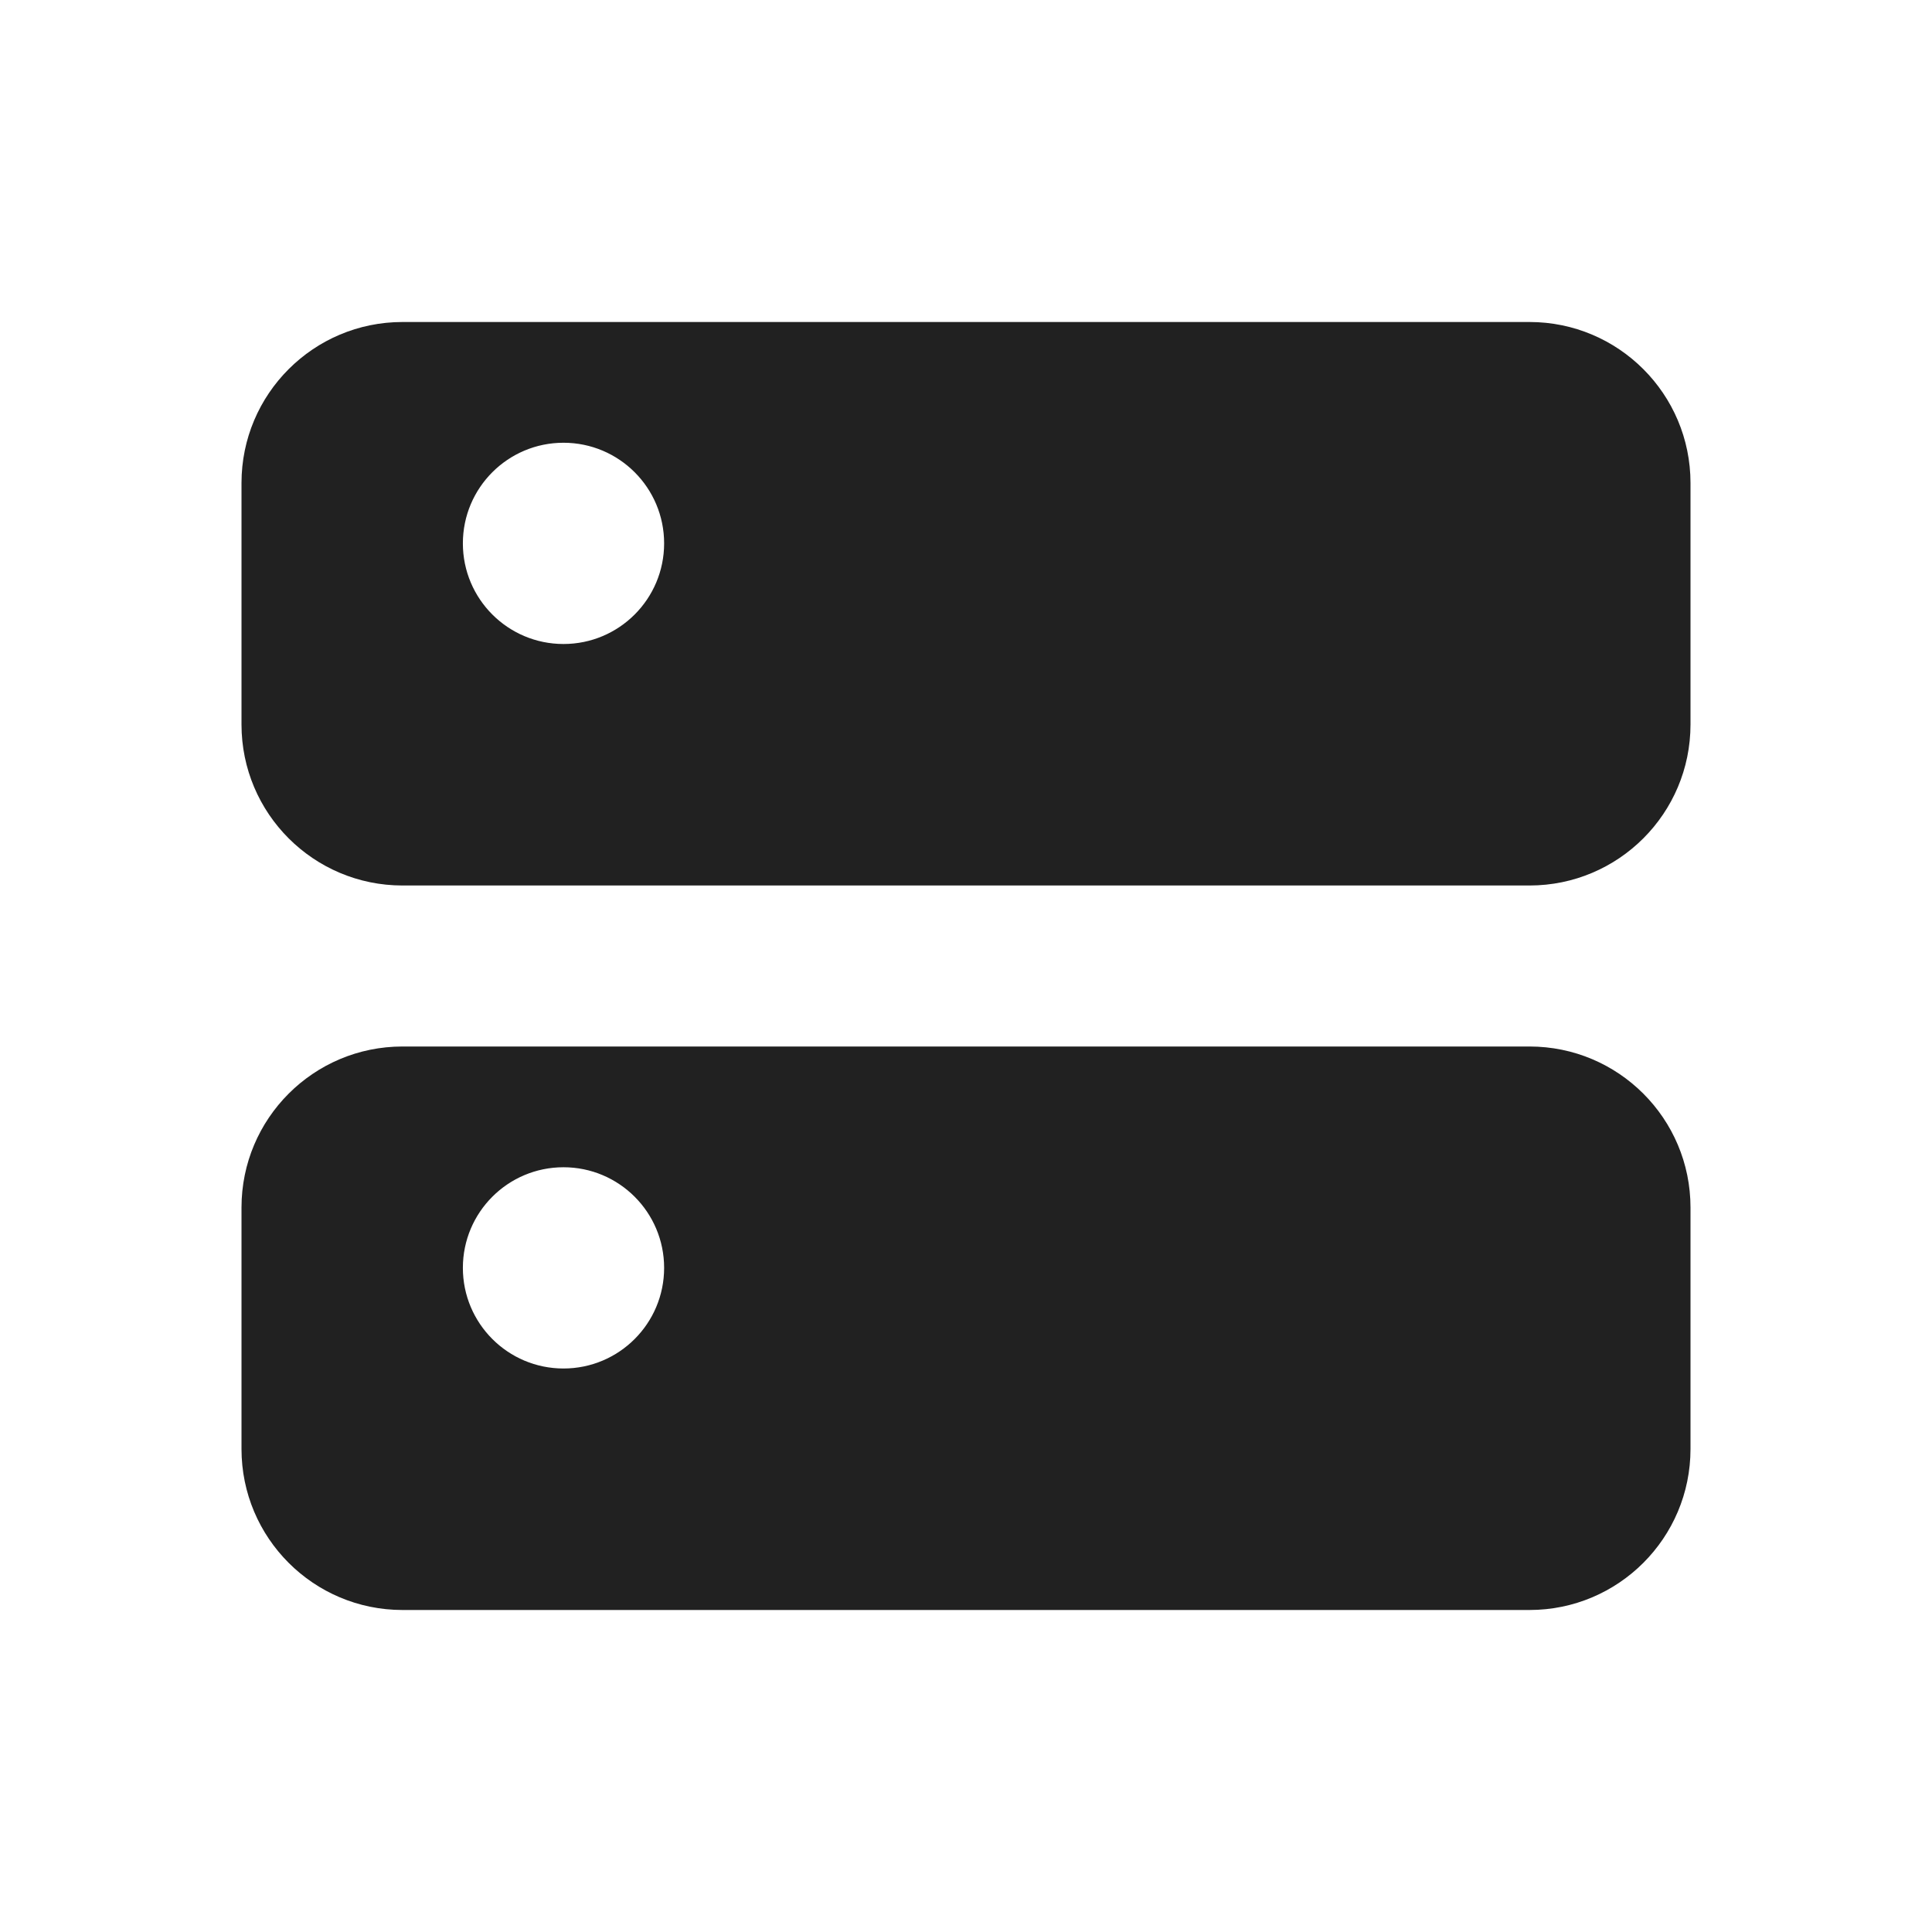
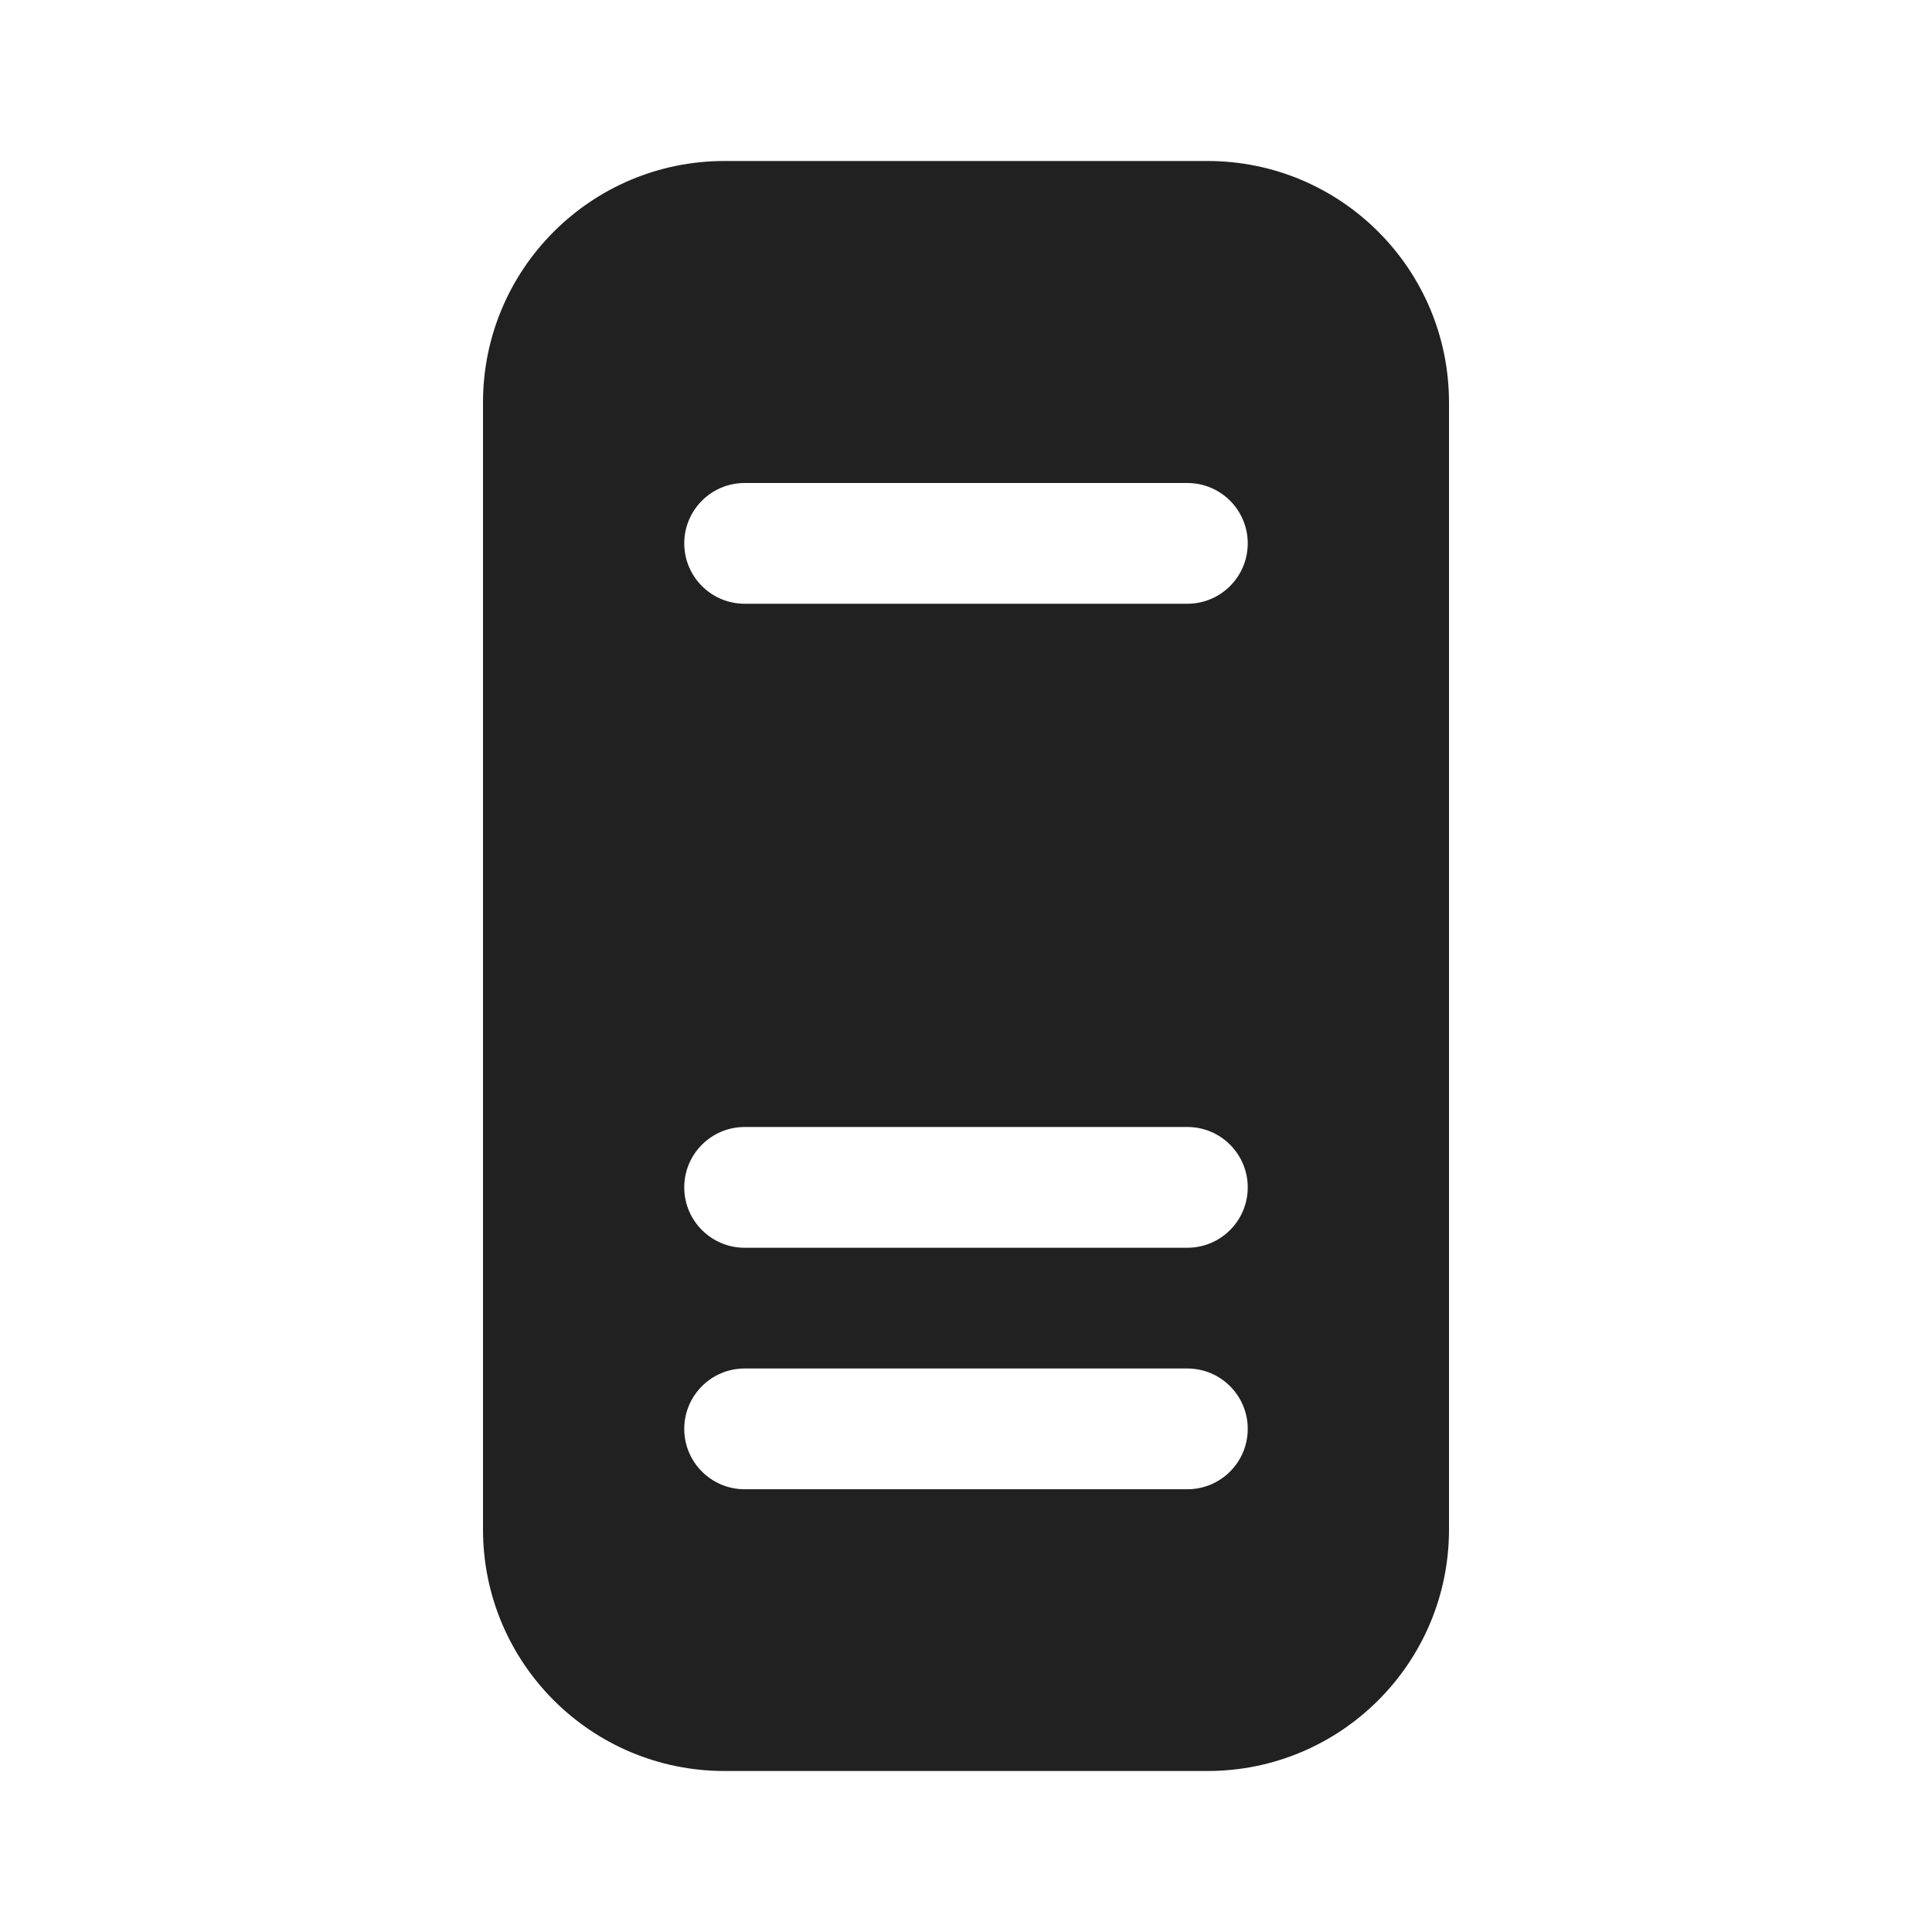
<svg xmlns="http://www.w3.org/2000/svg" width="24" height="24" viewBox="0 0 24 24" fill="none">
-   <path d="M5 4h14a2 2 0 0 1 2 2v3a2 2 0 0 1-2 2H5a2 2 0 0 1-2-2V6a2 2 0 0 1 2-2zm0 9h14a2 2 0 0 1 2 2v3a2 2 0 0 1-2 2H5a2 2 0 0 1-2-2v-3a2 2 0 0 1 2-2zm2-7.5a1.25 1.25 0 1 0 0 2.5 1.25 1.25 0 0 0 0-2.5zm0 9a1.25 1.25 0 1 0 0 2.5 1.25 1.25 0 0 0 0-2.5zm4-9H18a.75.75 0 0 1 0 1.5h-7a.75.75 0 0 1 0-1.5zm0 9H18a.75.75 0 0 1 0 1.5h-7a.75.75 0 0 1 0-1.5z" fill="#212121" />
+   <path d="M9 2C7.343 2 6 3.343 6 5V19C6 20.657 7.343 22 9 22H15C16.657 22 18 20.657 18 19V5C18 3.343 16.657 2 15 2H9ZM8.5 6.75C8.5 6.336 8.836 6 9.25 6H14.75C15.164 6 15.5 6.336 15.5 6.75C15.5 7.164 15.164 7.5 14.75 7.5H9.25C8.836 7.5 8.5 7.164 8.5 6.75ZM8.5 17.75C8.5 17.336 8.836 17 9.25 17H14.75C15.164 17 15.5 17.336 15.5 17.75C15.5 18.164 15.164 18.5 14.75 18.5H9.25C8.836 18.5 8.5 18.164 8.5 17.75ZM8.5 14.75C8.5 14.336 8.836 14 9.25 14H14.75C15.164 14 15.5 14.336 15.5 14.75C15.5 15.164 15.164 15.5 14.75 15.5H9.25C8.836 15.5 8.5 15.164 8.5 14.75Z" fill="#212121" />
</svg>
